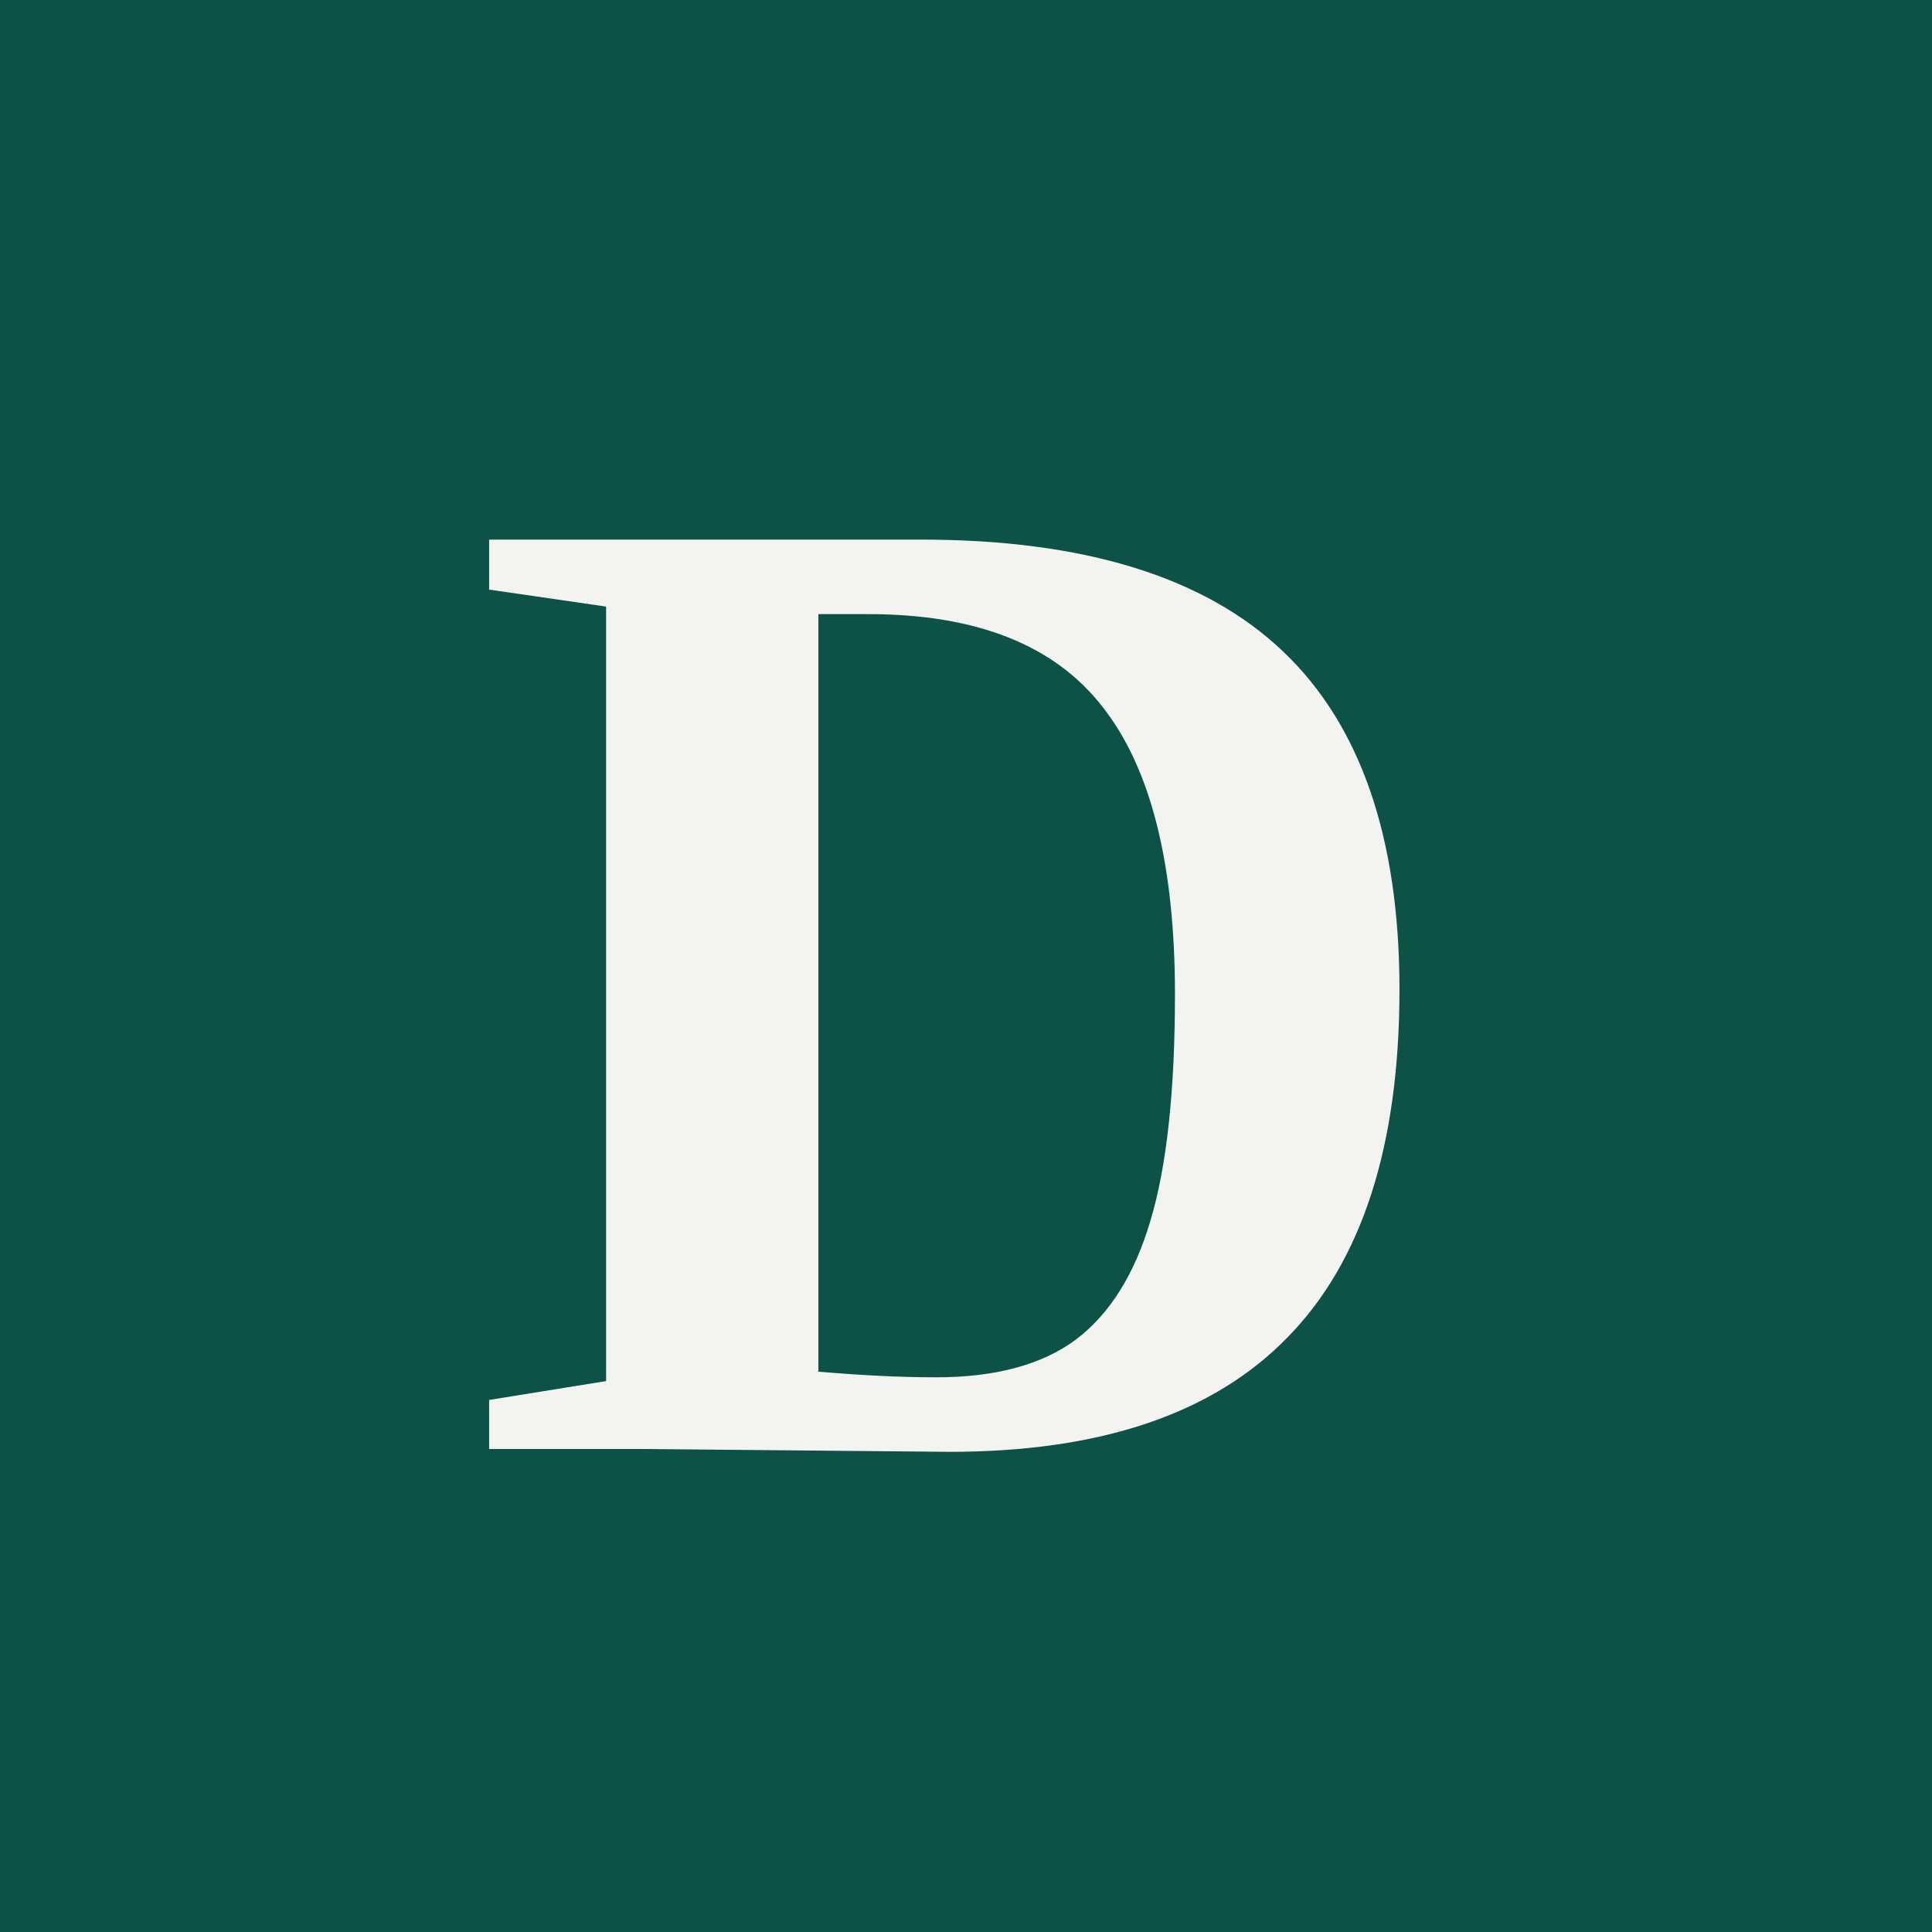
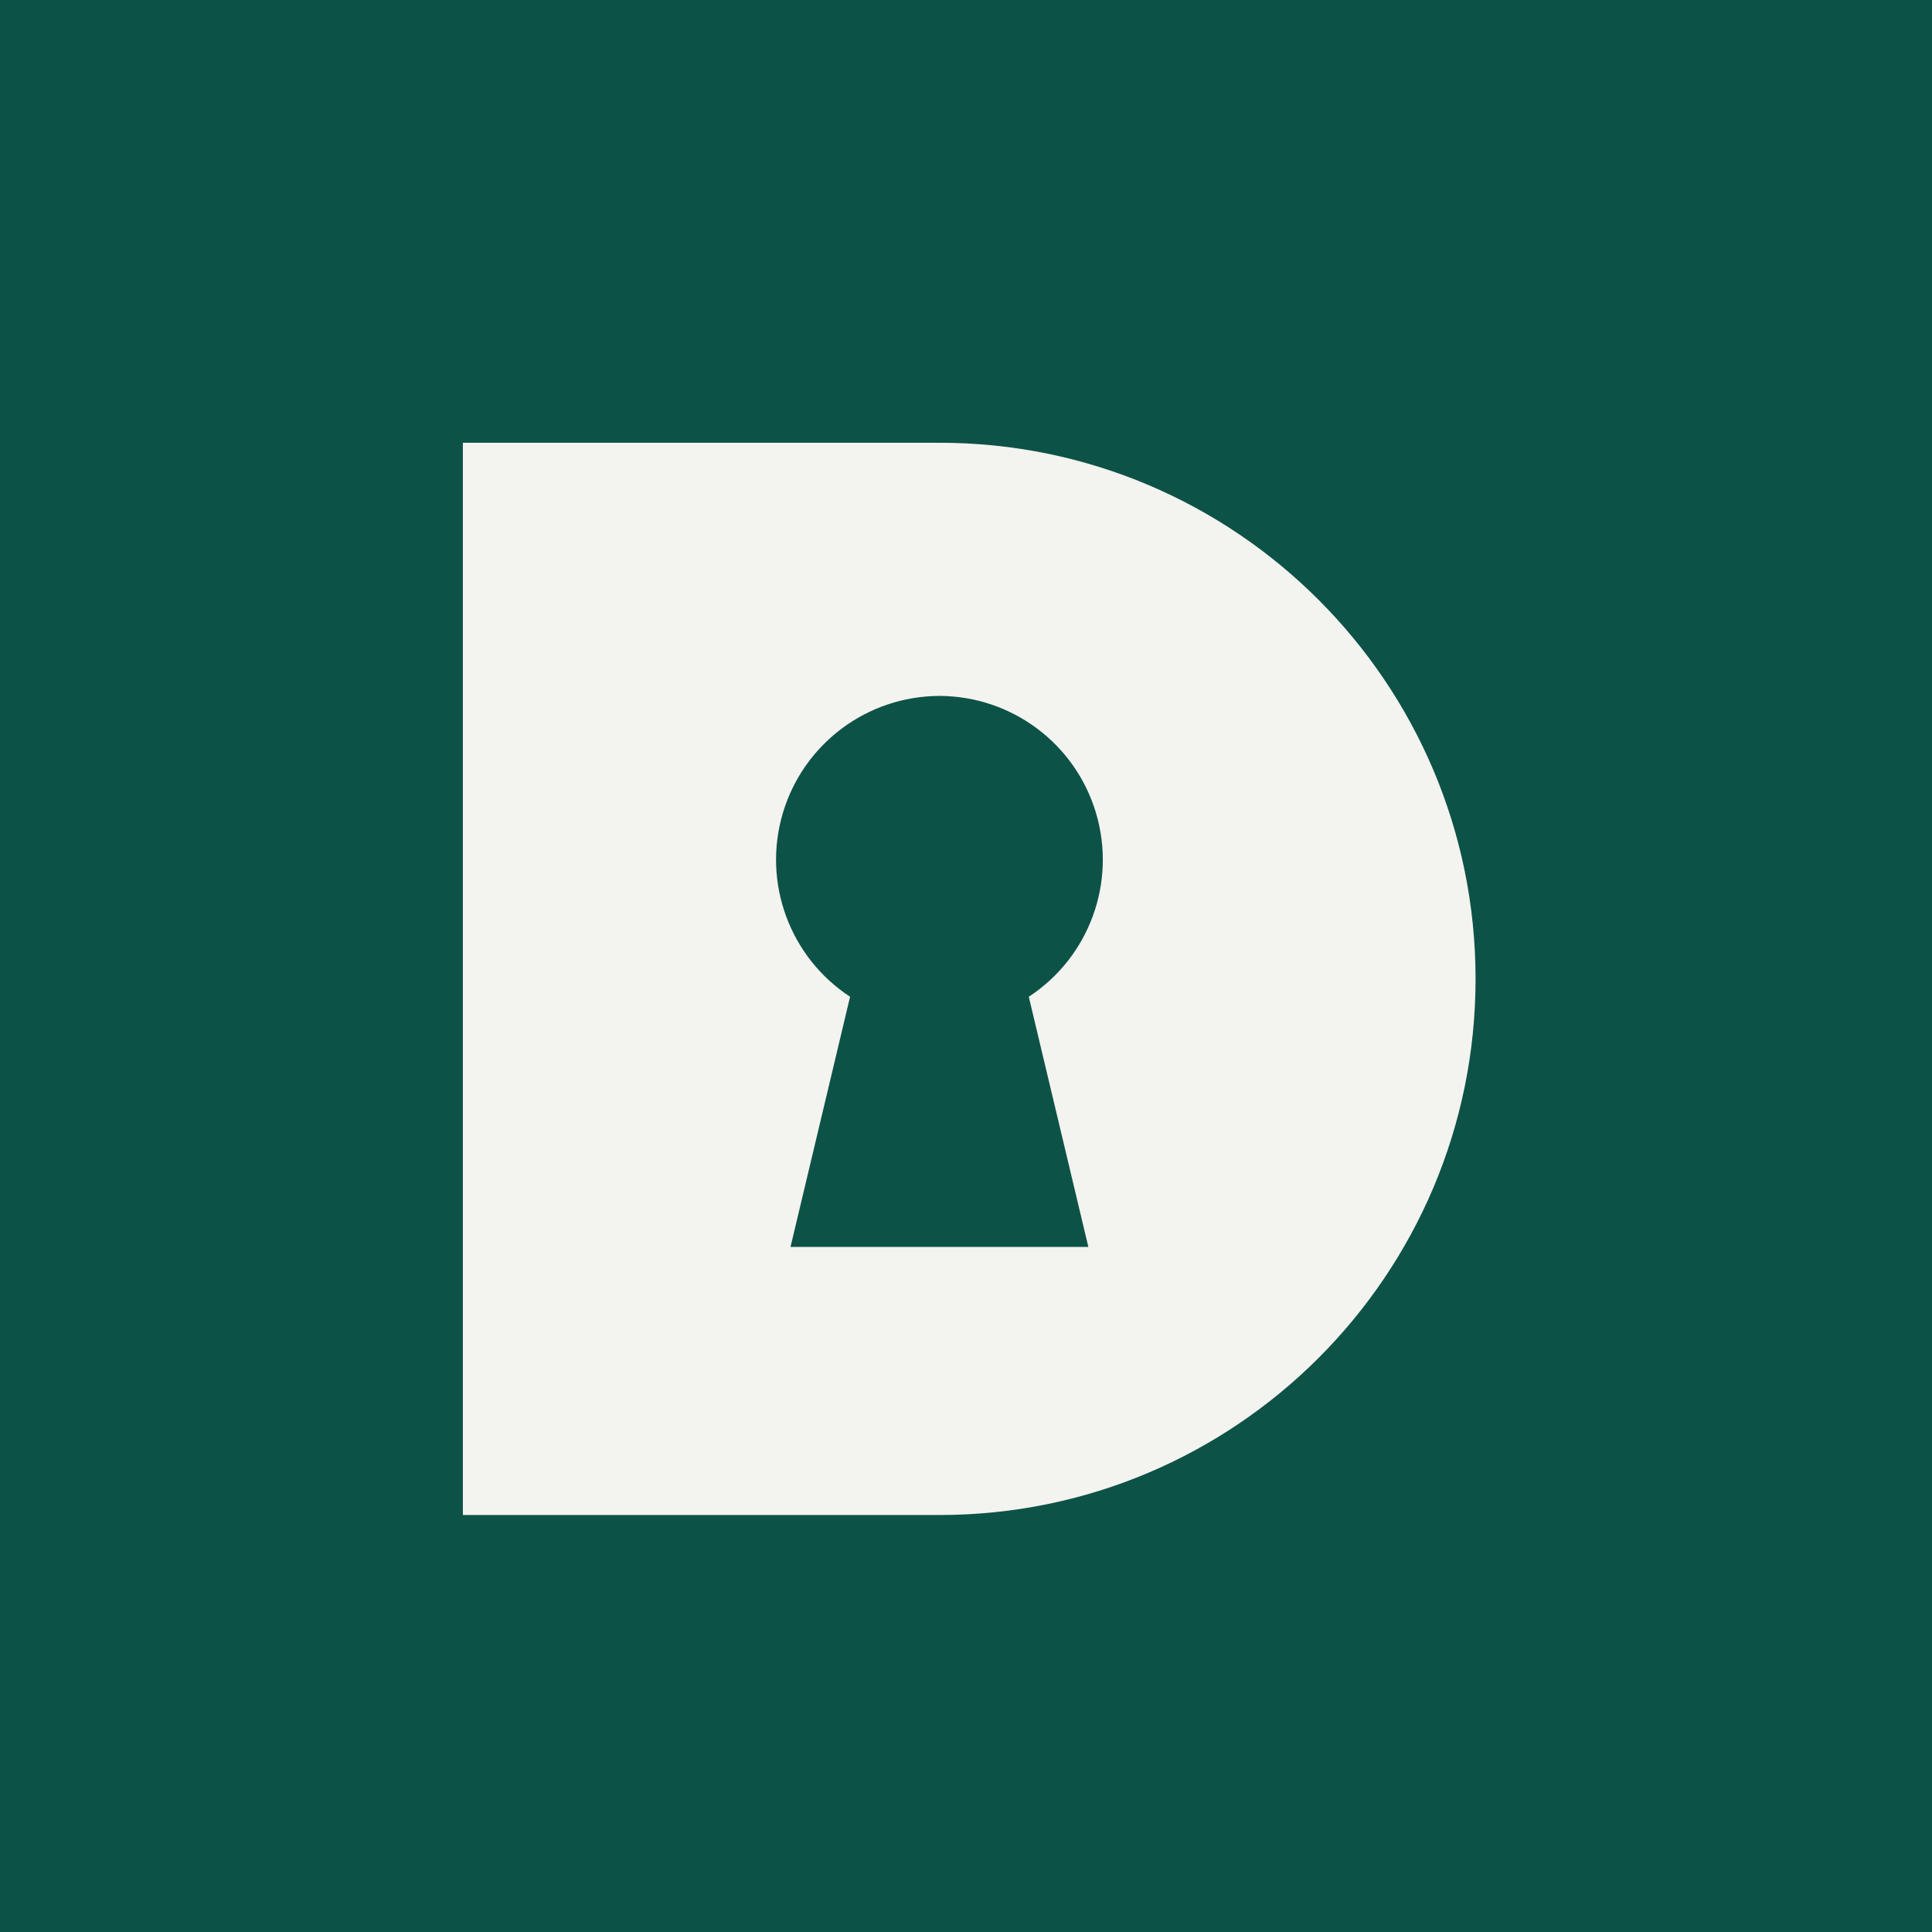
- <svg xmlns="http://www.w3.org/2000/svg" viewBox="0 0 32 32">
-   <rect width="32" height="32" fill="#0d5247" />
-   <text x="16" y="24" text-anchor="middle" font-family="Georgia, 'Times New Roman', serif" font-size="23" font-weight="700" fill="#f3f3ef">D</text>
+ <svg xmlns="http://www.w3.org/2000/svg" viewBox="0 0 48 48">
+   <rect width="48" height="48" fill="#0d5247" />
+   <g transform="translate(11.5 11) scale(0.74) translate(-8 -6)">
+     <path fill="#f3f3ef" fill-rule="evenodd" d="M8 6h16a18 18 0 0 1 0 36H8zM24 14.5a5.5 5.5 0 0 0-3 10.1L19 33h10l-2-8.4a5.5 5.5 0 0 0-3-10.1z" />
+   </g>
</svg>
